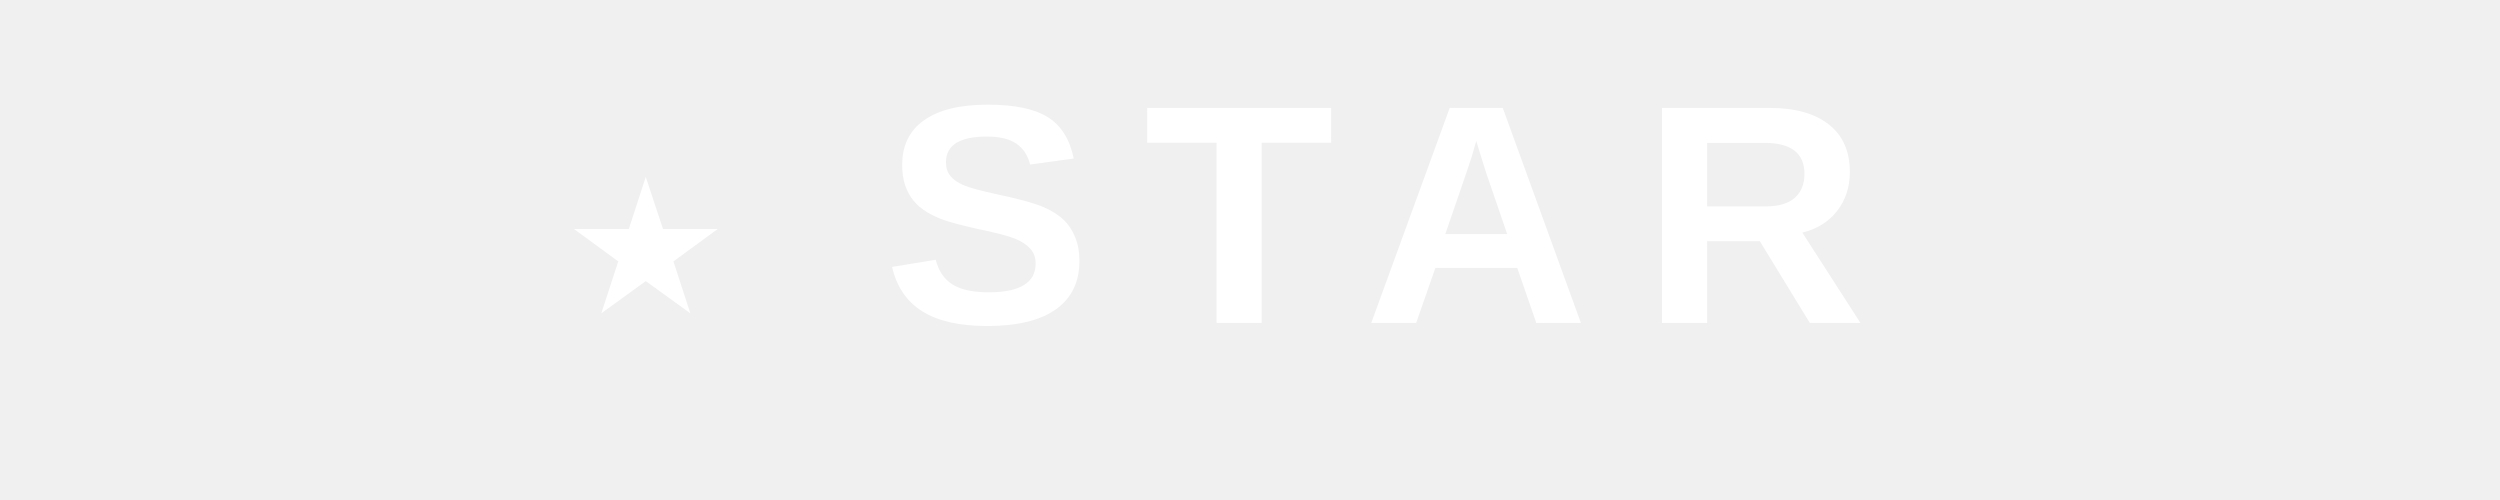
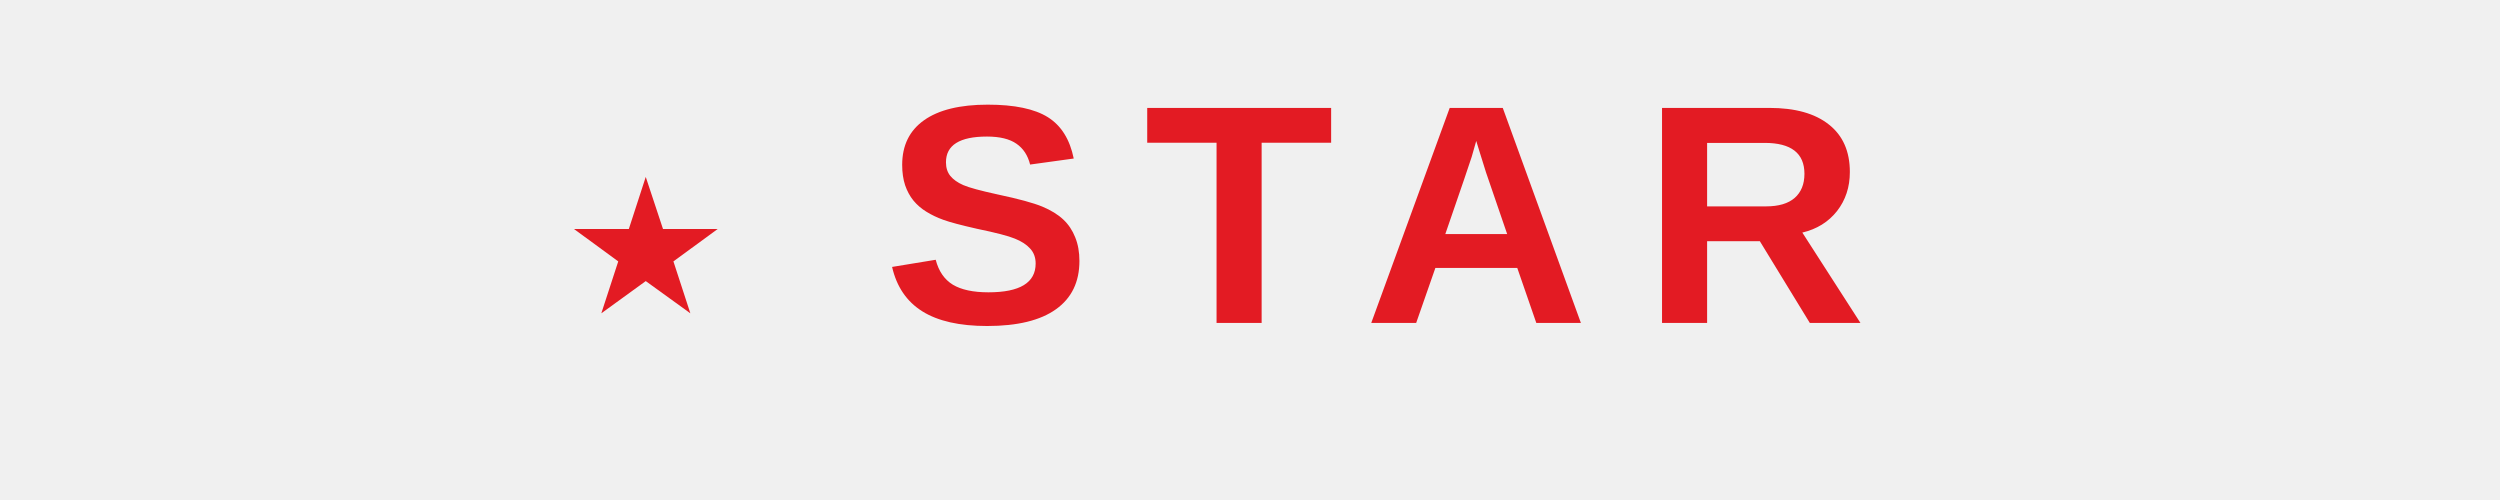
<svg xmlns="http://www.w3.org/2000/svg" viewBox="0 0 240 48" width="240" height="48">
-   <text x="62" y="30" text-anchor="middle" font-family="system-ui, Arial, sans-serif" font-size="18" font-weight="700" fill="#ffffff">★</text>
-   <text x="132" y="31" text-anchor="middle" font-family="system-ui, Arial, sans-serif" font-size="30" font-weight="800" fill="#ffffff" letter-spacing="5">STAR</text>
+   <text x="62" y="30" text-anchor="middle" font-family="system-ui, Arial, sans-serif" font-size="18" font-weight="700" fill="#E31B23">★</text>
+   <text x="132" y="31" text-anchor="middle" font-family="system-ui, Arial, sans-serif" font-size="30" font-weight="800" fill="#E31B23" letter-spacing="5">STAR</text>
</svg>
